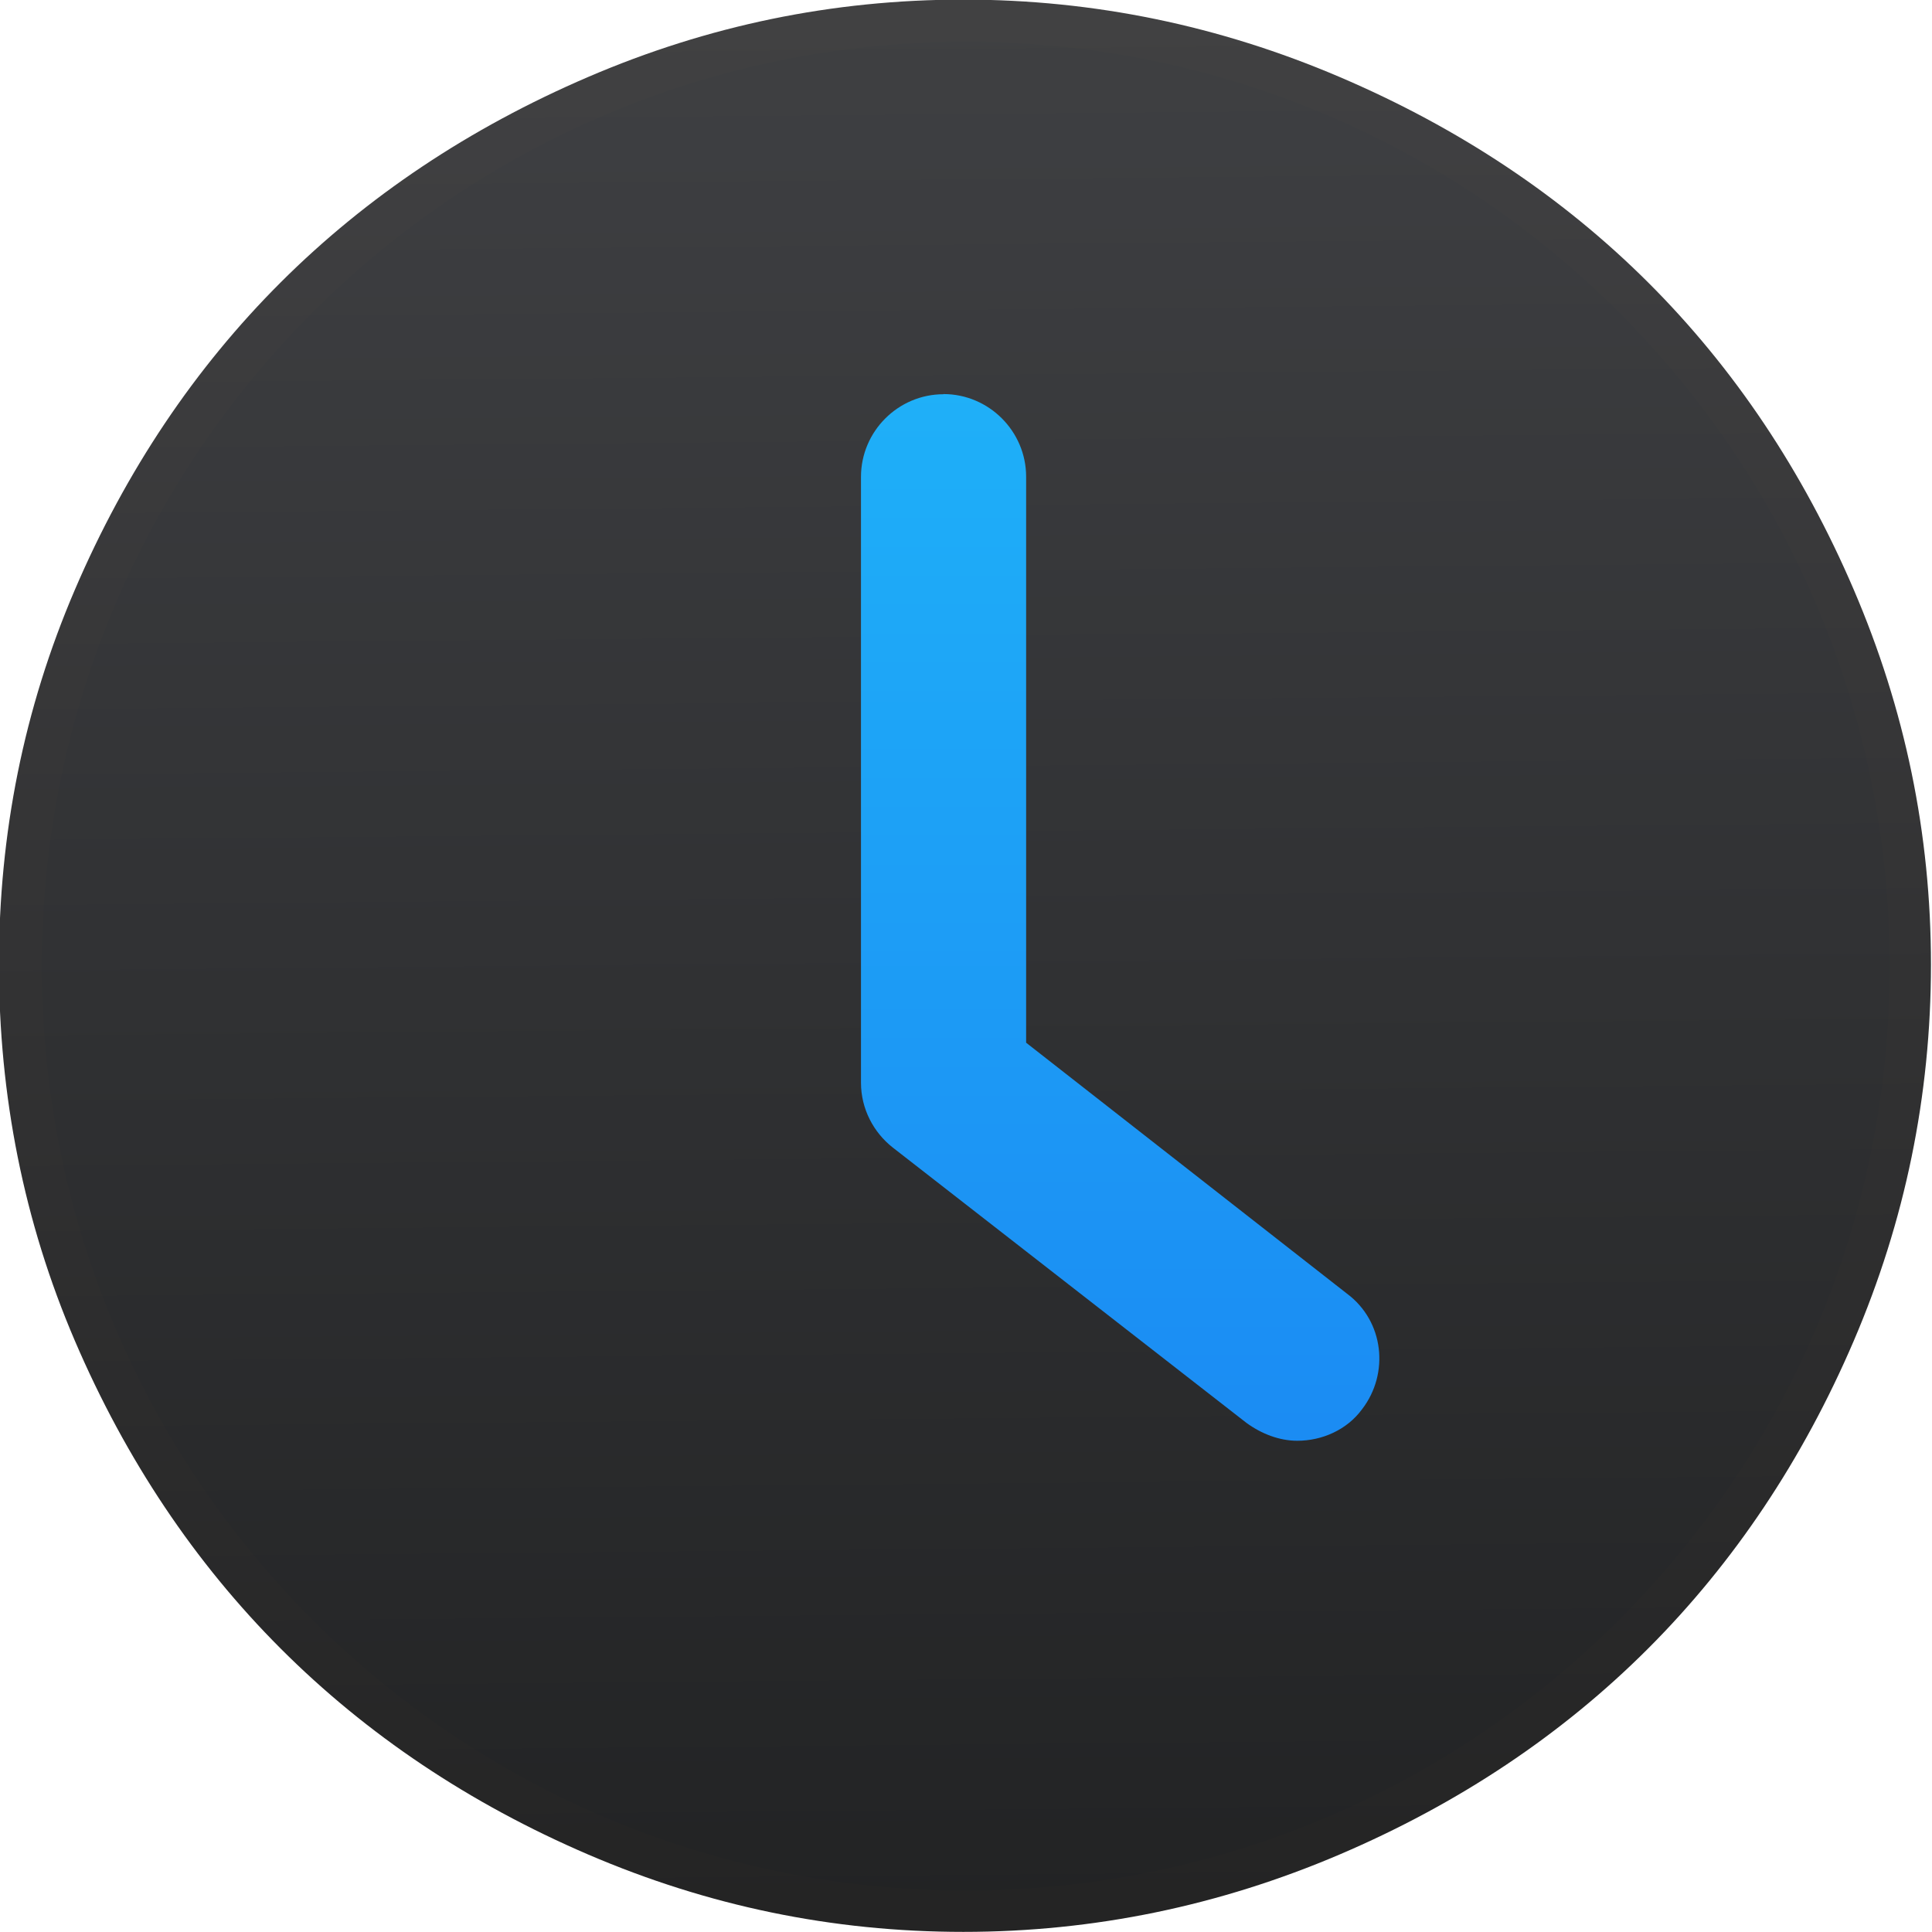
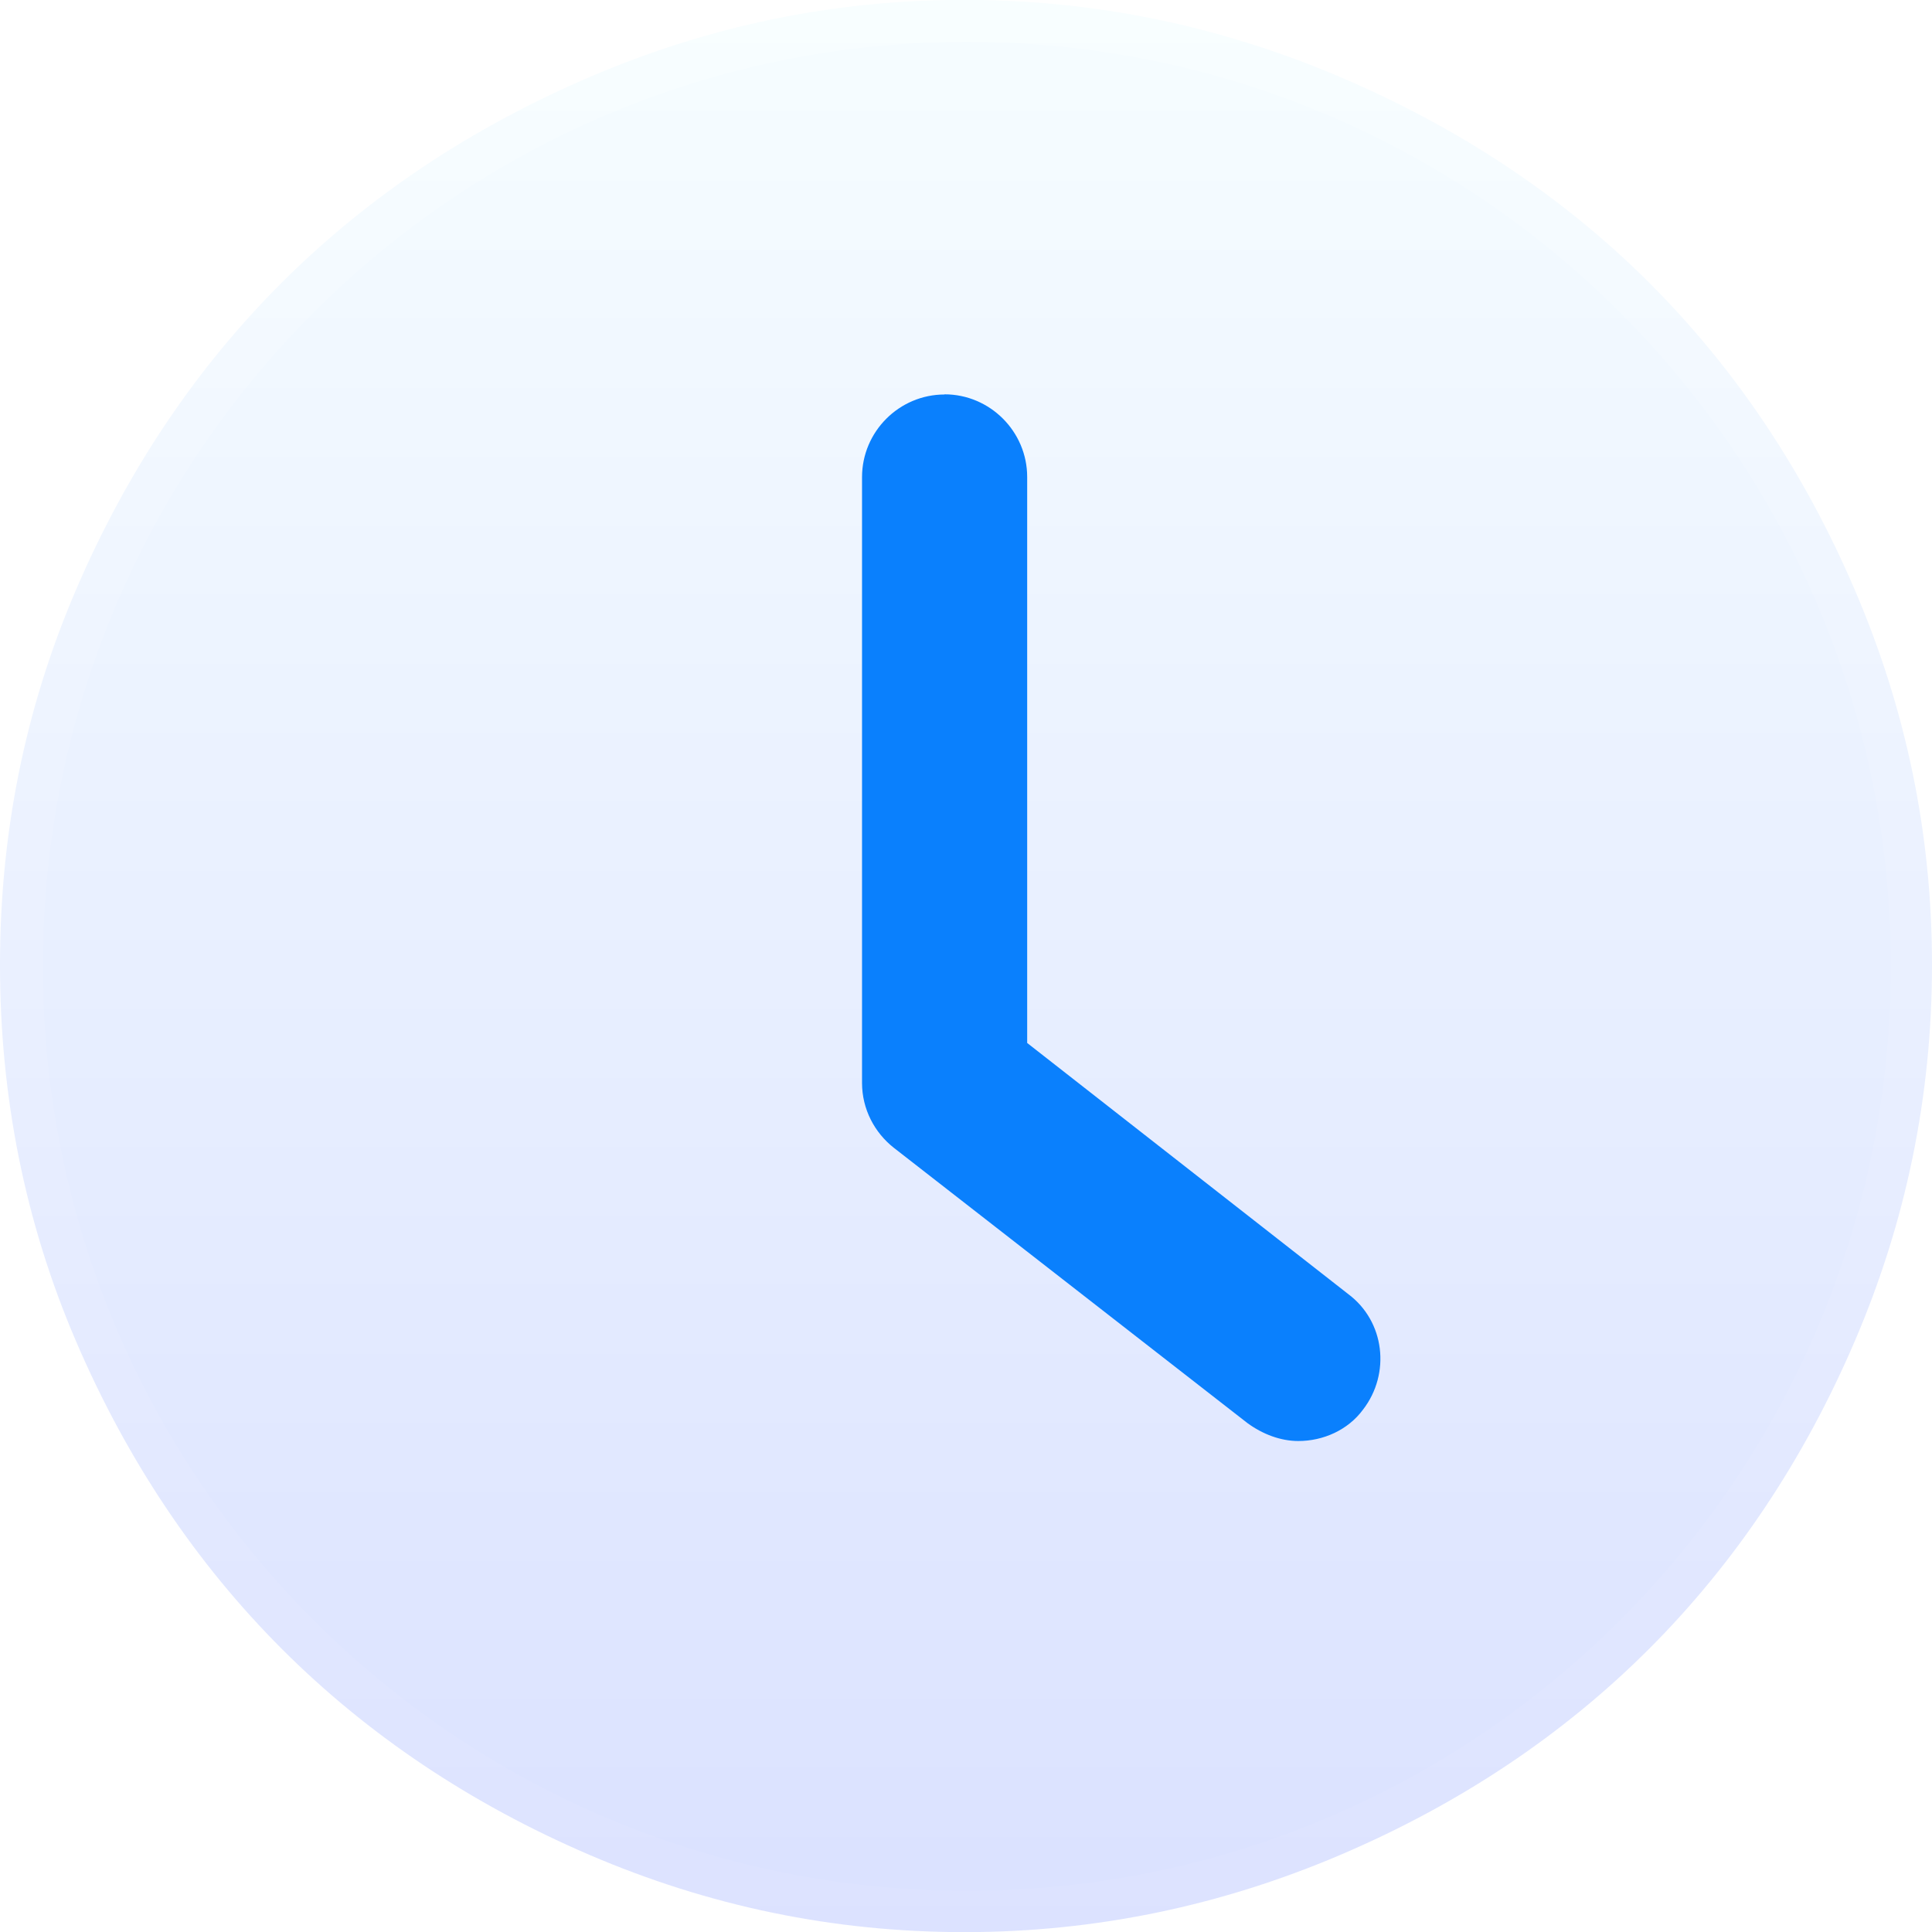
- <svg xmlns="http://www.w3.org/2000/svg" viewBox="0 0 48 48">
-   <defs>
-     <linearGradient y2="501.79" x2="0" y1="545.79" gradientUnits="userSpaceOnUse" id="0">
-       <stop stop-color="#197cf1" />
-       <stop offset="1" stop-color="#20bcfa" />
+ <svg xmlns="http://www.w3.org/2000/svg" xmlns:xlink="http://www.w3.org/1999/xlink" viewBox="0 0 48 48" id="svg2" version="1.1">
+   <defs id="defs4">
+     <linearGradient xlink:href="#0-3" id="linearGradient4200" x1="409.375" y1="545.815" x2="408.545" y2="500.032" gradientUnits="userSpaceOnUse" />
+     <linearGradient xlink:href="#0" id="linearGradient4192" x1="24" y1="48.2" x2="24" y2="0.207" gradientUnits="userSpaceOnUse" />
+     <linearGradient gradientUnits="userSpaceOnUse" y2="-19.542" x2="0" y1="7.758" id="0">
+       <stop stop-color="#dce2ff" id="stop4276" />
+       <stop offset="1" stop-color="#f8feff" id="stop4278" />
    </linearGradient>
-     <linearGradient id="1" x1="22.03" y1="49.03" x2="21.592" y2=".437" gradientUnits="userSpaceOnUse">
-       <stop stop-color="#212121" />
-       <stop offset="1" stop-color="#3f3f41" />
+     <linearGradient gradientTransform="matrix(0.1383772,0,0,0.1383772,2.383876,-35.94299)" id="0-3" y1="653.96" x2="0" y2="301.3" gradientUnits="userSpaceOnUse">
+       <stop stop-color="#0a80fd" id="stop7" />
+       <stop offset="1" stop-color="#56c5fa" id="stop9" />
    </linearGradient>
  </defs>
-   <g transform="matrix(1.04348 0 0 1.04399-402.34-522.84)">
-     <rect y="501.8" x="386.57" height="44" width="44" fill="url(#0)" rx="21.999" stroke-width="1.15" />
-     <path d="m23.961 0c-3.254 0-6.348.645-9.318 1.92-5.9 2.532-10.221 6.826-12.756 12.738-1.27 2.962-1.887 6.06-1.887 9.314 0 3.256.616 6.383 1.887 9.346 2.535 5.912 6.857 10.229 12.756 12.762 2.971 1.275 6.06 1.92 9.318 1.92 3.254 0 6.369-.652 9.342-1.92 5.949-2.539 10.248-6.86 12.779-12.762 1.274-2.972 1.918-6.09 1.918-9.346 0-3.255-.643-6.342-1.918-9.314-2.531-5.903-6.83-10.2-12.779-12.738-2.973-1.269-6.087-1.92-9.342-1.92m-.494 9.799c1.128 0 2.053.924 2.053 2.053v14.06l7.969 6.232c.923.684 1.061 1.984.377 2.873-.376.513-.994.783-1.609.783-.444 0-.886-.17-1.262-.443l-8.787-6.84c-.479-.376-.791-.961-.791-1.611v-15.05c0-1.129.922-2.053 2.051-2.053" transform="matrix(.95834 0 0 .958 385.55 500.8)" fill="url(#1)" opacity=".99" />
+   <g transform="matrix(1.04348,0,0,1.04399,-402.3139,-522.8336)" id="g16">
+     <rect y="501.8" x="386.57" height="44" width="44" rx="21.999" id="rect18" style="fill:url(#linearGradient4200);fill-opacity:1.0;stroke-width:1.15" />
+     <path d="M 23.961,0 C 20.707,0 17.613,0.645 14.643,1.92 8.743,4.452 4.422,8.746 1.887,14.658 0.617,17.62 0,20.718 0,23.972 c 0,3.256 0.616,6.383 1.887,9.346 2.535,5.912 6.857,10.229 12.756,12.762 2.971,1.275 6.06,1.92 9.318,1.92 3.254,0 6.369,-0.652 9.342,-1.92 C 39.252,43.541 43.551,39.22 46.082,33.318 47.356,30.346 48,27.228 48,23.972 48,20.717 47.357,17.63 46.082,14.658 43.551,8.755 39.252,4.458 33.303,1.92 30.33,0.651 27.216,0 23.961,0 m -0.494,9.799 c 1.128,0 2.053,0.924 2.053,2.053 l 0,14.06 7.969,6.232 c 0.923,0.684 1.061,1.984 0.377,2.873 -0.376,0.513 -0.994,0.783 -1.609,0.783 -0.444,0 -0.886,-0.17 -1.262,-0.443 l -8.787,-6.84 c -0.479,-0.376 -0.791,-0.961 -0.791,-1.611 l 0,-15.05 c 0,-1.129 0.922,-2.053 2.051,-2.053" transform="matrix(0.95834,0,0,0.958,385.55,500.8)" id="path20" style="opacity:0.99;fill:url(#linearGradient4192);fill-opacity:1.0" />
  </g>
</svg>
